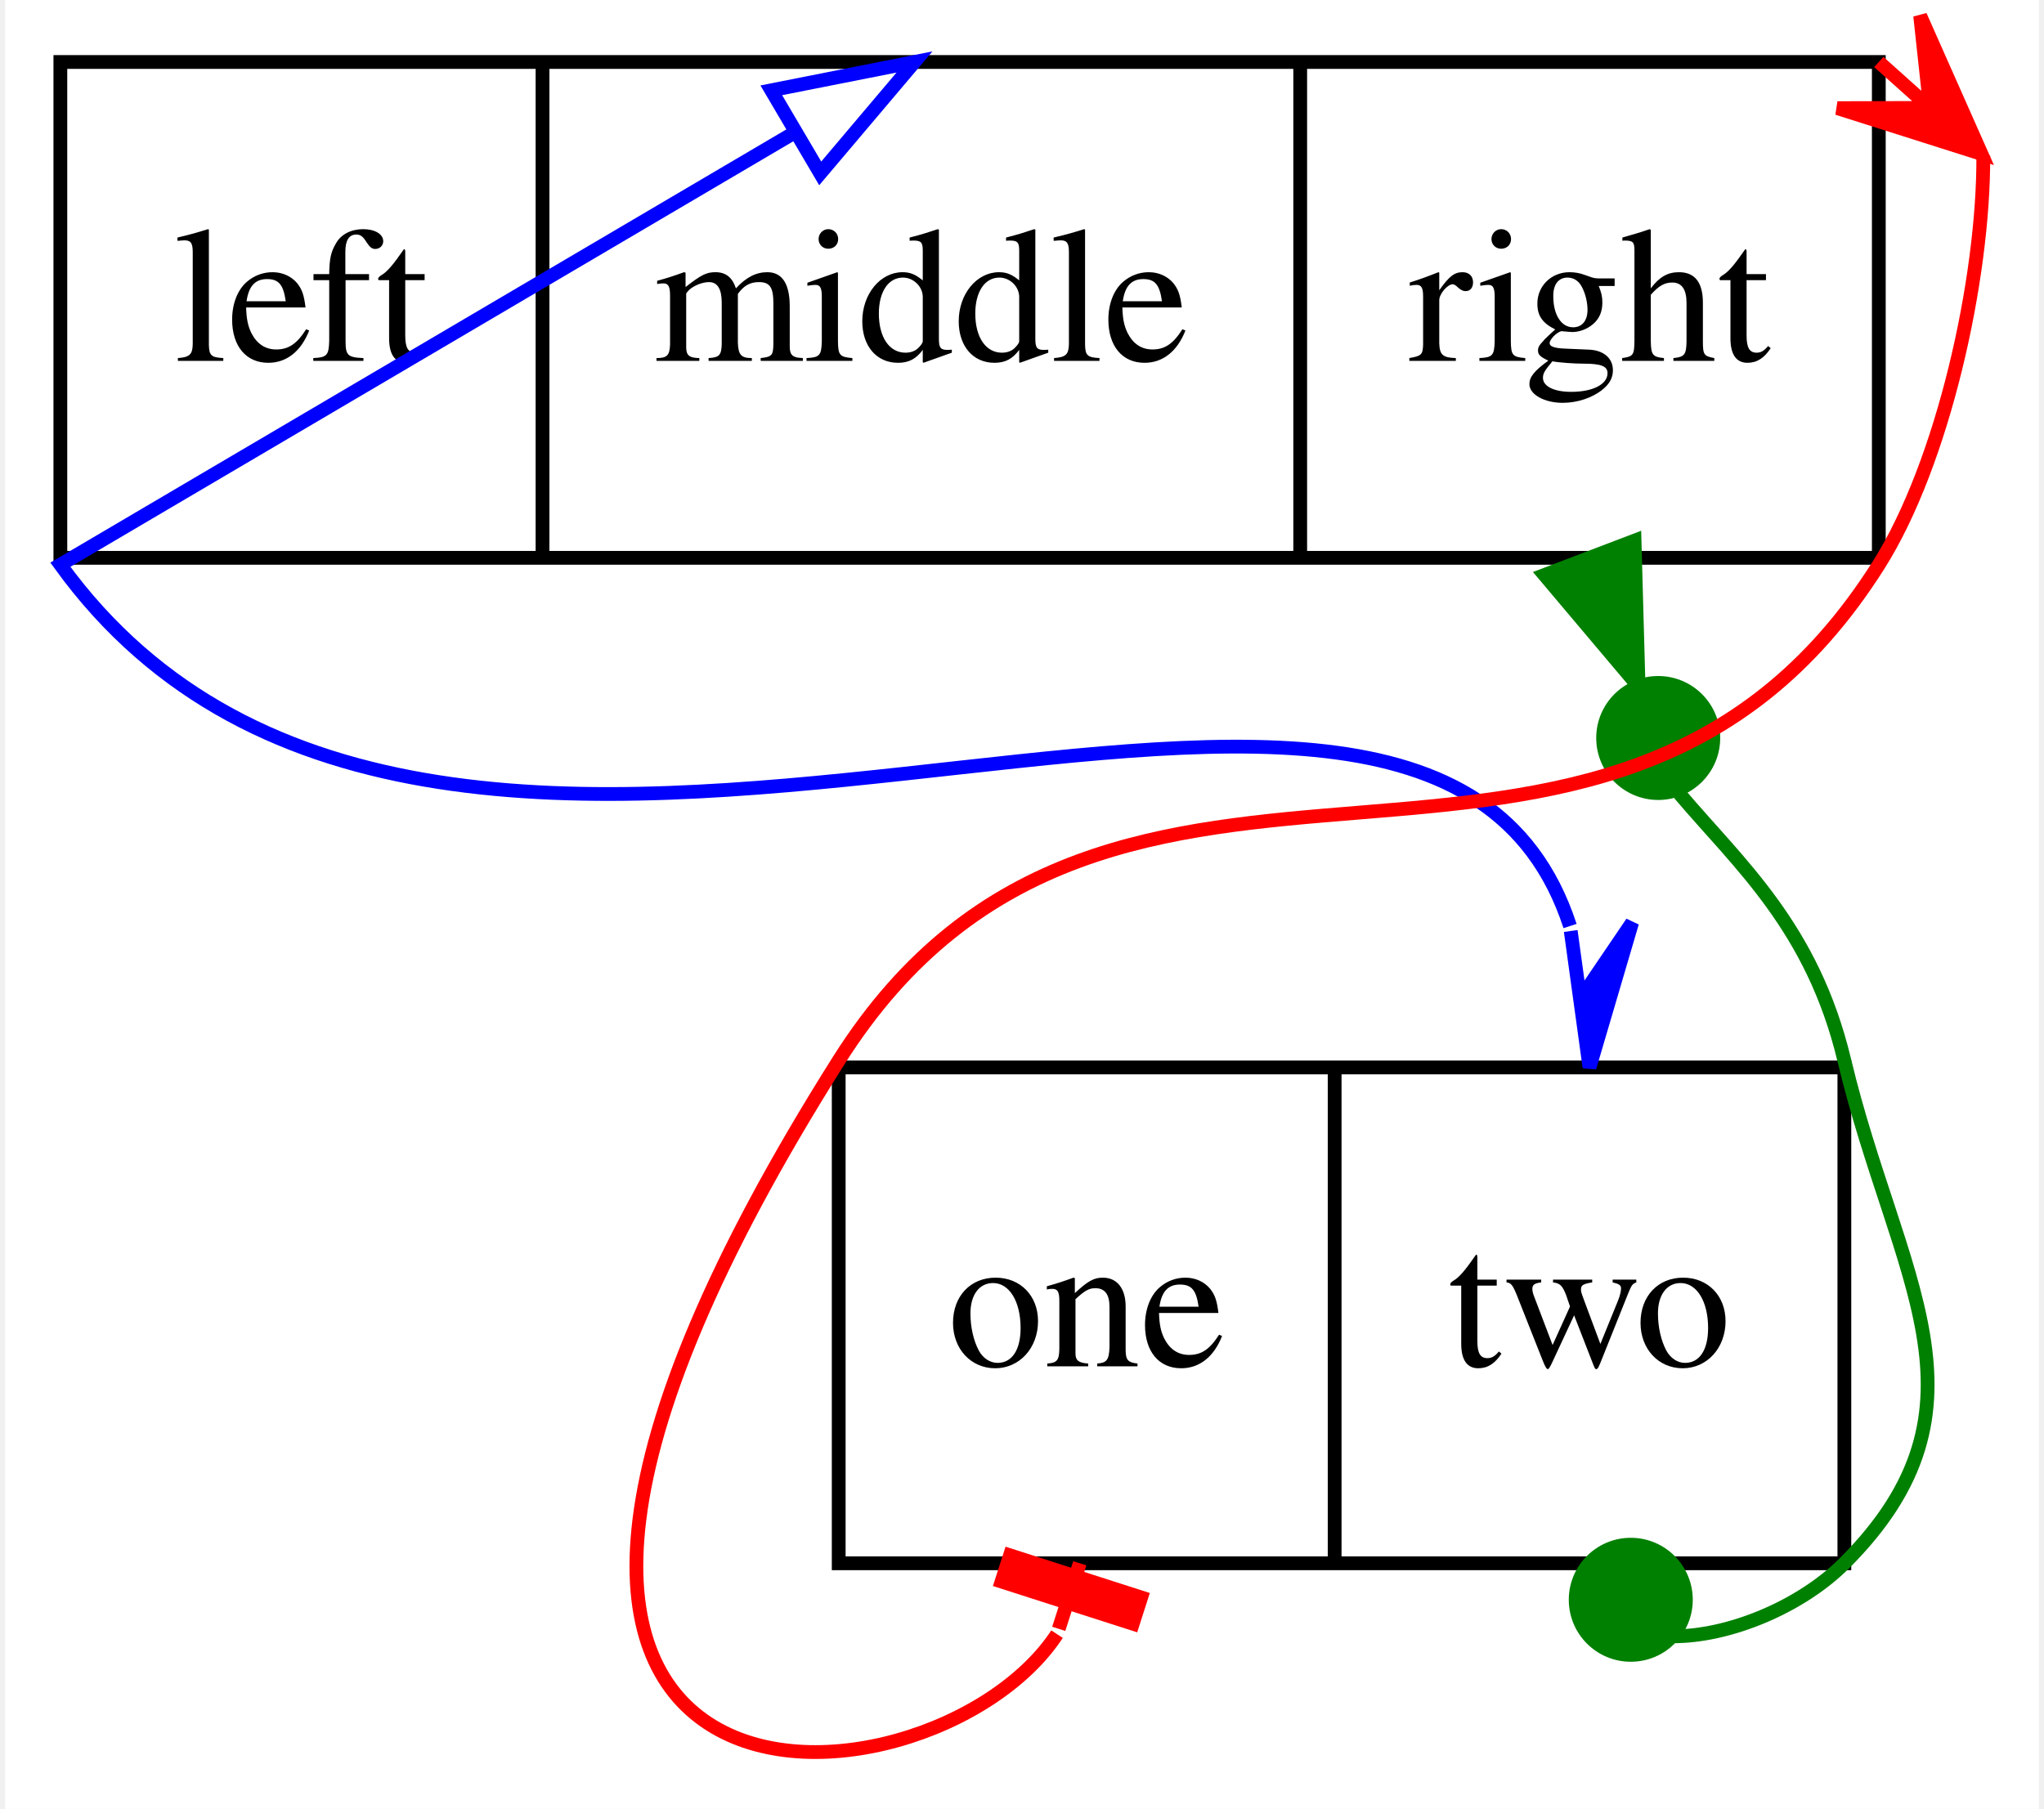
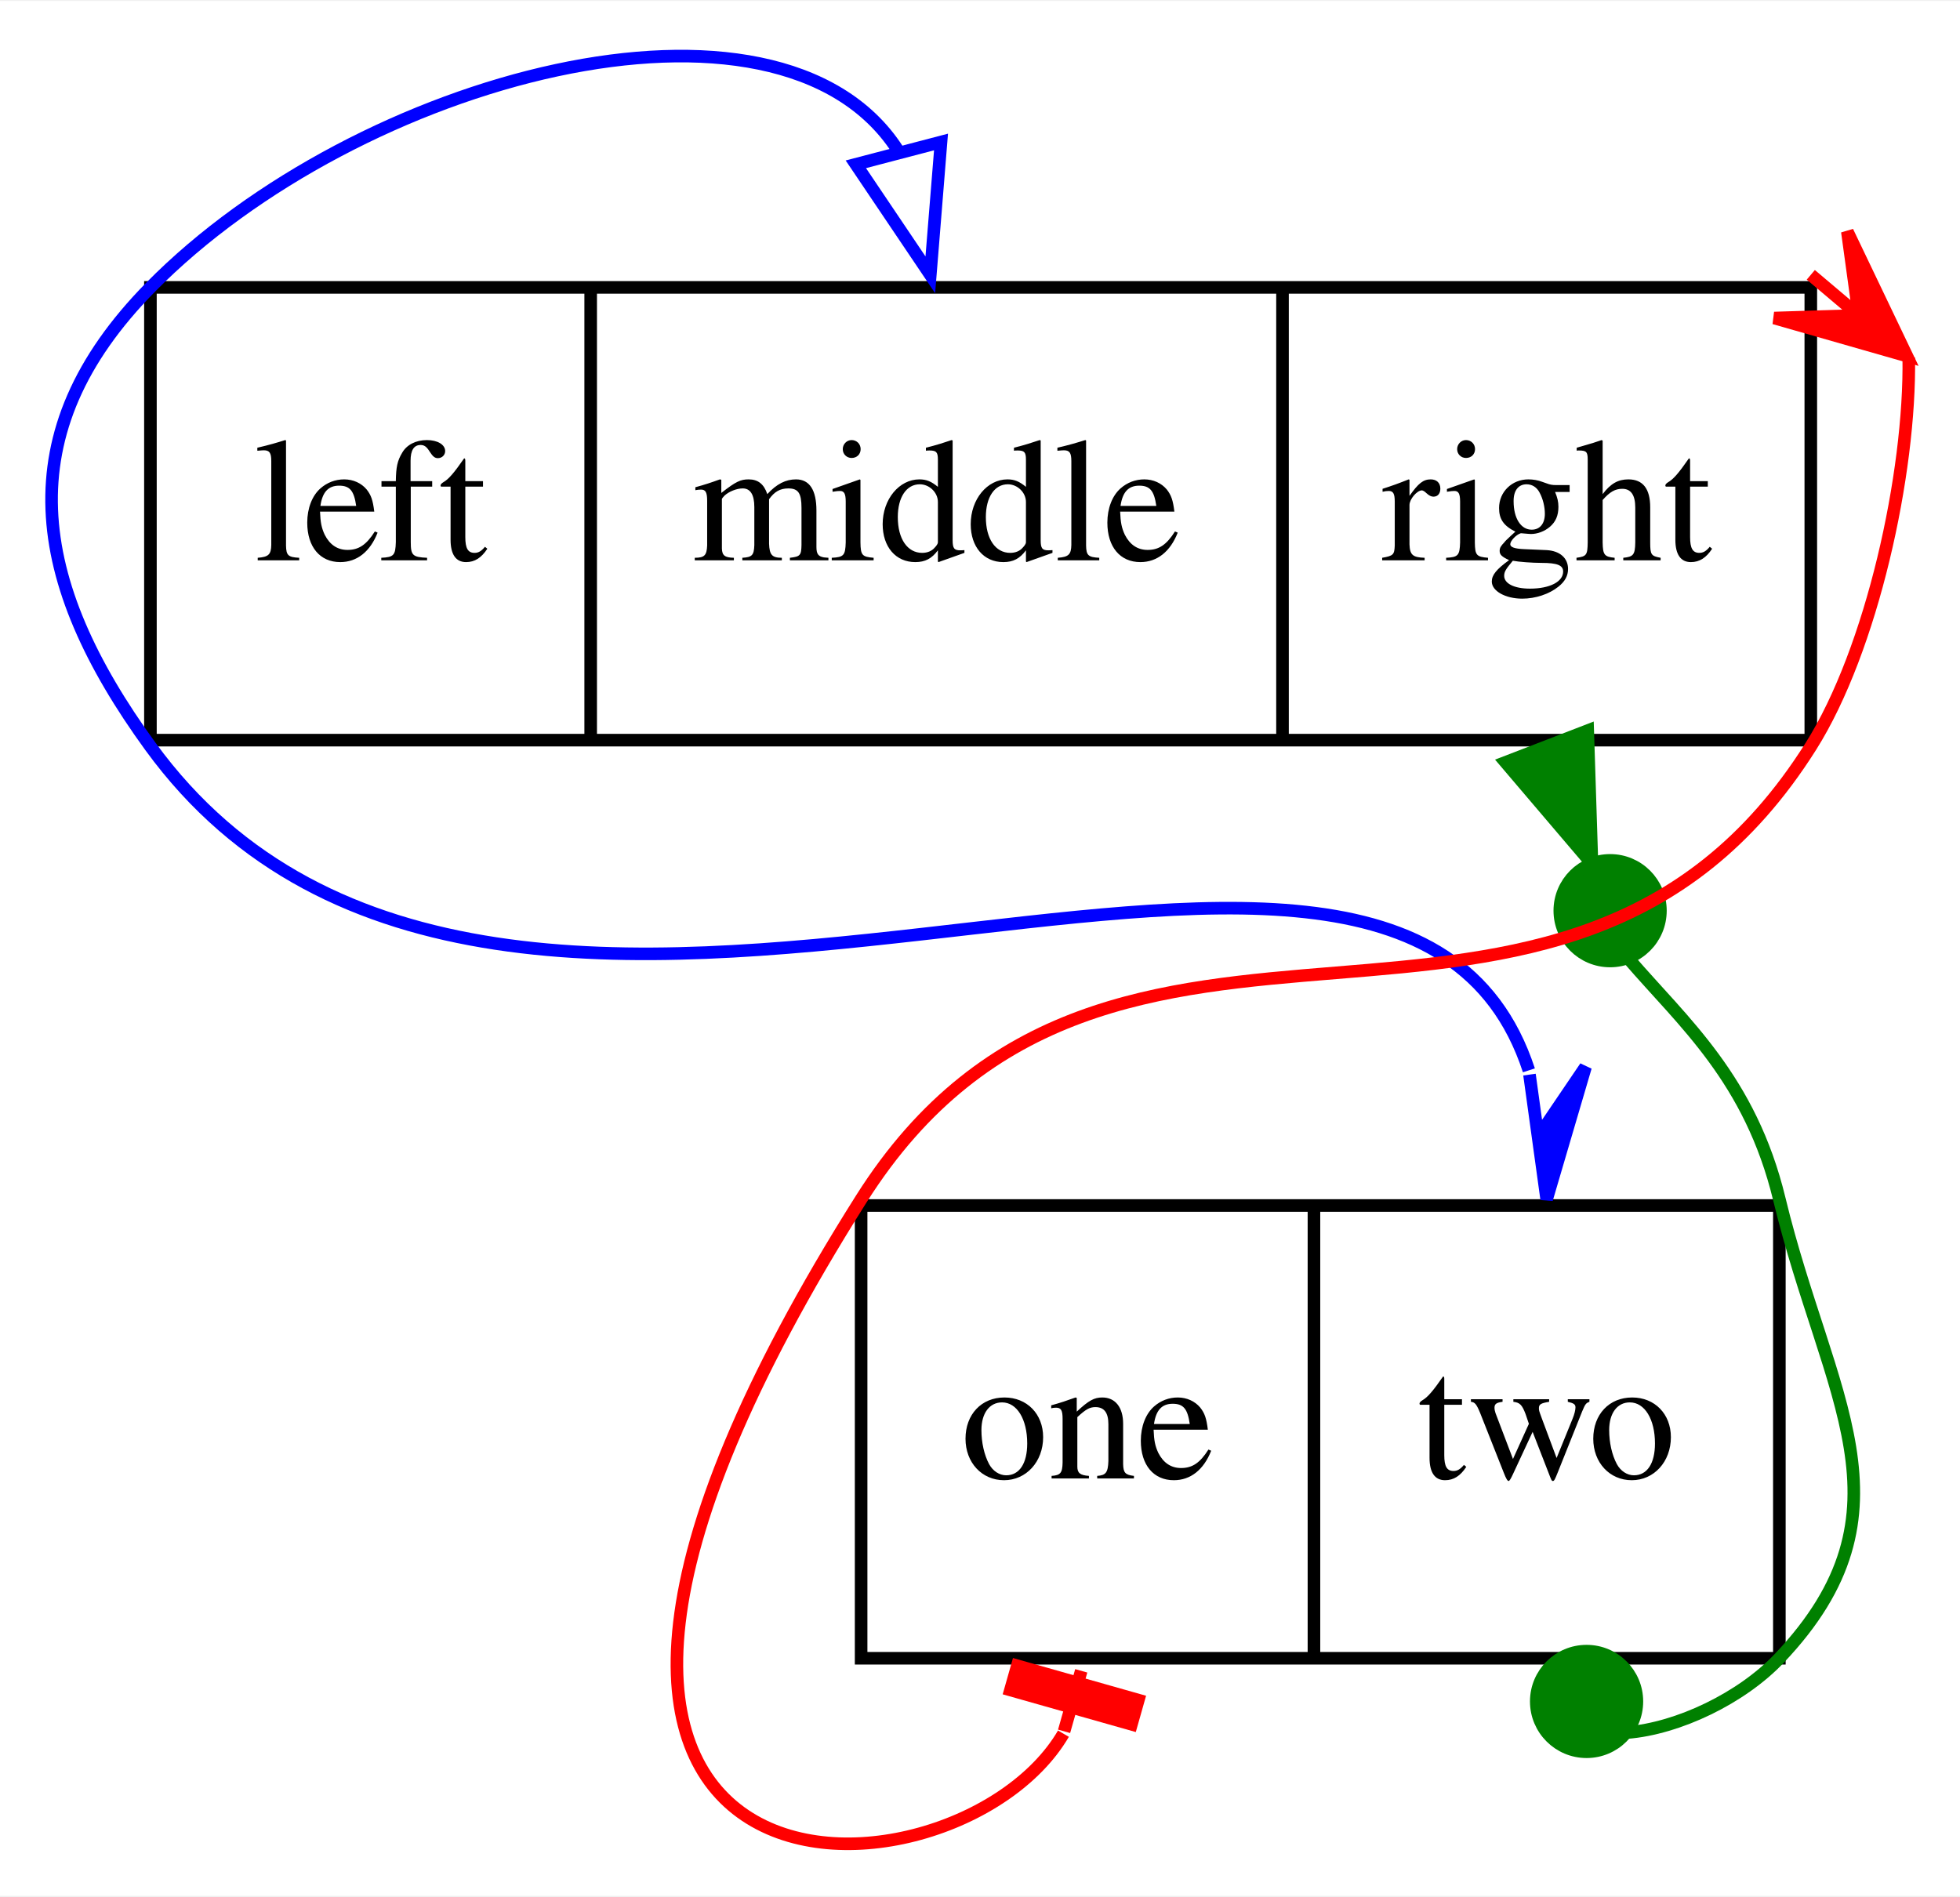
- <svg xmlns="http://www.w3.org/2000/svg" width="148pt" height="131pt" viewBox="0.00 0.00 147.61 131.33">
-   <g id="graph0" class="graph" transform="scale(1 1) rotate(0) translate(4 127.329)">
-     <polygon fill="white" stroke="none" points="-4,4 -4,-127.329 143.61,-127.329 143.61,4 -4,4" />
+ <svg xmlns="http://www.w3.org/2000/svg" width="156pt" height="151pt" viewBox="0.00 0.00 155.82 150.67">
+   <g id="graph0" class="graph" transform="scale(1 1) rotate(0) translate(4 146.667)">
+     <polygon fill="white" stroke="none" points="-4,4 -4,-146.667 151.819,-146.667 151.819,4 -4,4" />
    <g id="node1" class="node">
-       <polygon fill="none" stroke="black" points="0,-86.829 0,-122.829 132,-122.829 132,-86.829 0,-86.829" />
-       <text text-anchor="middle" x="17.5" y="-101.129" font-family="Times,serif" font-size="14.00">left</text>
-       <polyline fill="none" stroke="black" points="35,-86.829 35,-122.829 " />
-       <text text-anchor="middle" x="62.5" y="-101.129" font-family="Times,serif" font-size="14.00">middle</text>
-       <polyline fill="none" stroke="black" points="90,-86.829 90,-122.829 " />
-       <text text-anchor="middle" x="111" y="-101.129" font-family="Times,serif" font-size="14.00">right</text>
+       <polygon fill="none" stroke="black" points="7.959,-87.894 7.959,-123.894 139.959,-123.894 139.959,-87.894 7.959,-87.894" />
+       <text text-anchor="middle" x="25.459" y="-102.194" font-family="Times,serif" font-size="14.00">left</text>
+       <polyline fill="none" stroke="black" points="42.959,-87.894 42.959,-123.894 " />
+       <text text-anchor="middle" x="70.459" y="-102.194" font-family="Times,serif" font-size="14.00">middle</text>
+       <polyline fill="none" stroke="black" points="97.959,-87.894 97.959,-123.894 " />
+       <text text-anchor="middle" x="118.959" y="-102.194" font-family="Times,serif" font-size="14.00">right</text>
    </g>
    <g id="node2" class="node">
-       <polygon fill="none" stroke="black" points="56.5,-13.829 56.5,-49.83 129.5,-49.83 129.5,-13.829 56.5,-13.829" />
-       <text text-anchor="middle" x="74.5" y="-28.13" font-family="Times,serif" font-size="14.00">one</text>
-       <polyline fill="none" stroke="black" points="92.5,-13.829 92.5,-49.83 " />
-       <text text-anchor="middle" x="111" y="-28.13" font-family="Times,serif" font-size="14.00">two</text>
+       <polygon fill="none" stroke="black" points="64.459,-14.894 64.459,-50.894 137.459,-50.894 137.459,-14.894 64.459,-14.894" />
+       <text text-anchor="middle" x="82.459" y="-29.194" font-family="Times,serif" font-size="14.00">one</text>
+       <polyline fill="none" stroke="black" points="100.459,-14.894 100.459,-50.894 " />
+       <text text-anchor="middle" x="118.959" y="-29.194" font-family="Times,serif" font-size="14.00">two</text>
    </g>
    <g id="edge1" class="edge">
-       <path fill="none" stroke="blue" d="M53.379,-117.754C36.343,-107.725 0,-86.329 0,-86.329 28.072,-47.548 98.72,-93.385 109.587,-60.097" />
-       <polygon fill="none" stroke="blue" points="51.607,-120.772 62,-122.829 55.158,-114.74 51.607,-120.772" />
-       <polygon fill="blue" stroke="blue" points="111,-49.83 114.095,-60.349 110.318,-54.783 109.637,-59.736 109.637,-59.736 109.637,-59.736 111,-49.83" />
+       <path fill="none" stroke="blue" d="M67.354,-134.84C57.805,-149.57 24.419,-140.622 7.959,-123.894 -3.419,-112.331 -1.58,-100.516 7.959,-87.394 36.072,-48.722 106.685,-94.833 117.547,-61.641" />
+       <polygon fill="none" stroke="blue" points="70.811,-135.455 69.959,-124.894 64.039,-133.681 70.811,-135.455" />
+       <polygon fill="blue" stroke="blue" points="118.959,-51.394 122.052,-61.915 118.276,-56.347 117.594,-61.301 117.594,-61.301 117.594,-61.301 118.959,-51.394" />
    </g>
    <g id="edge2" class="edge">
-       <path fill="none" stroke="green" d="M117.529,-69.703C121.872,-64.573 127.188,-60.003 129.5,-50.33 133.27,-34.551 140.971,-25.3 129.5,-13.829 126.32,-10.65 121.086,-8.489 116.995,-8.528" />
-       <polygon fill="green" stroke="green" points="107.73,-85.583 114.562,-77.486 114.27,-88.076 107.73,-85.583" />
-       <ellipse fill="green" stroke="green" cx="115.987" cy="-73.748" rx="4" ry="4" />
-       <ellipse fill="green" stroke="green" cx="113.996" cy="-11.18" rx="4" ry="4" />
+       <path fill="none" stroke="green" d="M125.487,-70.494C129.83,-65.446 135.146,-60.956 137.459,-51.394 141.273,-35.627 148.616,-26.671 137.459,-14.894 134.45,-11.719 129.417,-9.311 125.359,-8.986" />
+       <polygon fill="green" stroke="green" points="115.694,-86.133 122.562,-78.066 122.224,-88.655 115.694,-86.133" />
+       <ellipse fill="green" stroke="green" cx="124.004" cy="-74.335" rx="4" ry="4" />
+       <ellipse fill="green" stroke="green" cx="122.133" cy="-11.46" rx="4" ry="4" />
    </g>
    <g id="edge3" class="edge">
-       <path fill="none" stroke="red" d="M139.584,-116.037C139.636,-107.087 136.667,-93.725 132,-86.329 112.161,-54.891 76.339,-81.768 56.5,-50.33 19.439,8.401 63.098,5.439 72.348,-8.685" />
-       <polygon fill="red" stroke="red" points="139.449,-116.158 128.998,-119.477 135.725,-119.494 132,-122.829 132,-122.829 132,-122.829 135.725,-119.494 135.002,-126.182 139.449,-116.158 139.449,-116.158" />
-       <polygon fill="red" stroke="red" points="78.455,-11.349 68.934,-14.406 68.322,-12.502 77.844,-9.445 78.455,-11.349" />
-       <polyline fill="none" stroke="red" points="74,-13.829 72.472,-9.069 " />
+       <path fill="none" stroke="red" d="M147.746,-118.312C147.891,-109.119 144.823,-95.102 139.959,-87.394 120.12,-55.956 84.298,-82.833 64.459,-51.394 27.161,7.711 71.838,6.004 80.543,-8.898" />
+       <polygon fill="red" stroke="red" points="147.596,-118.439 137.054,-121.457 143.777,-121.667 139.959,-124.894 139.959,-124.894 139.959,-124.894 143.777,-121.667 142.864,-128.331 147.596,-118.439 147.596,-118.439" />
+       <polygon fill="red" stroke="red" points="86.496,-11.568 76.876,-14.296 76.33,-12.371 85.951,-9.644 86.496,-11.568" />
+       <polyline fill="none" stroke="red" points="81.959,-13.894 80.595,-9.084 " />
    </g>
  </g>
</svg>
